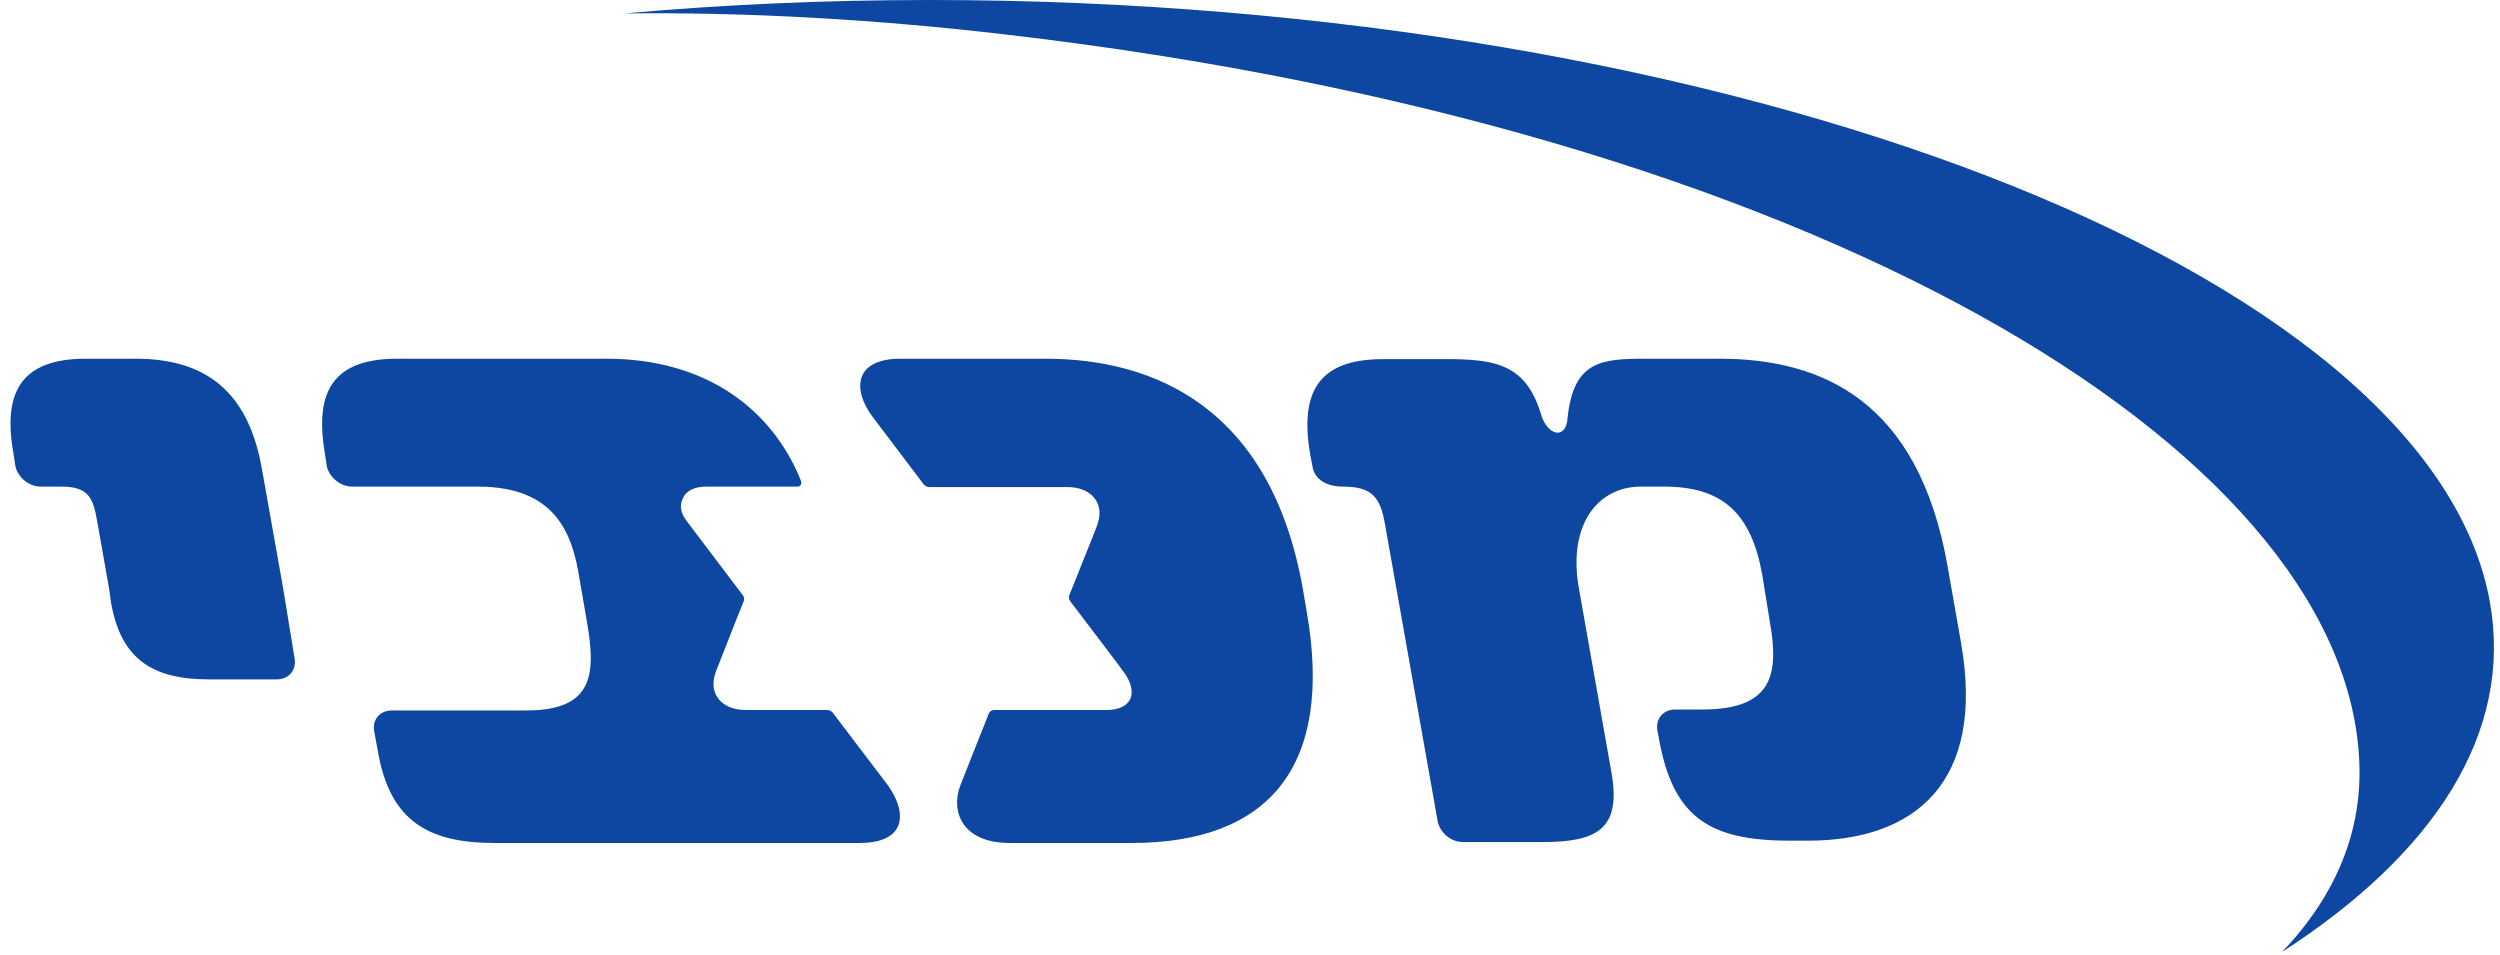
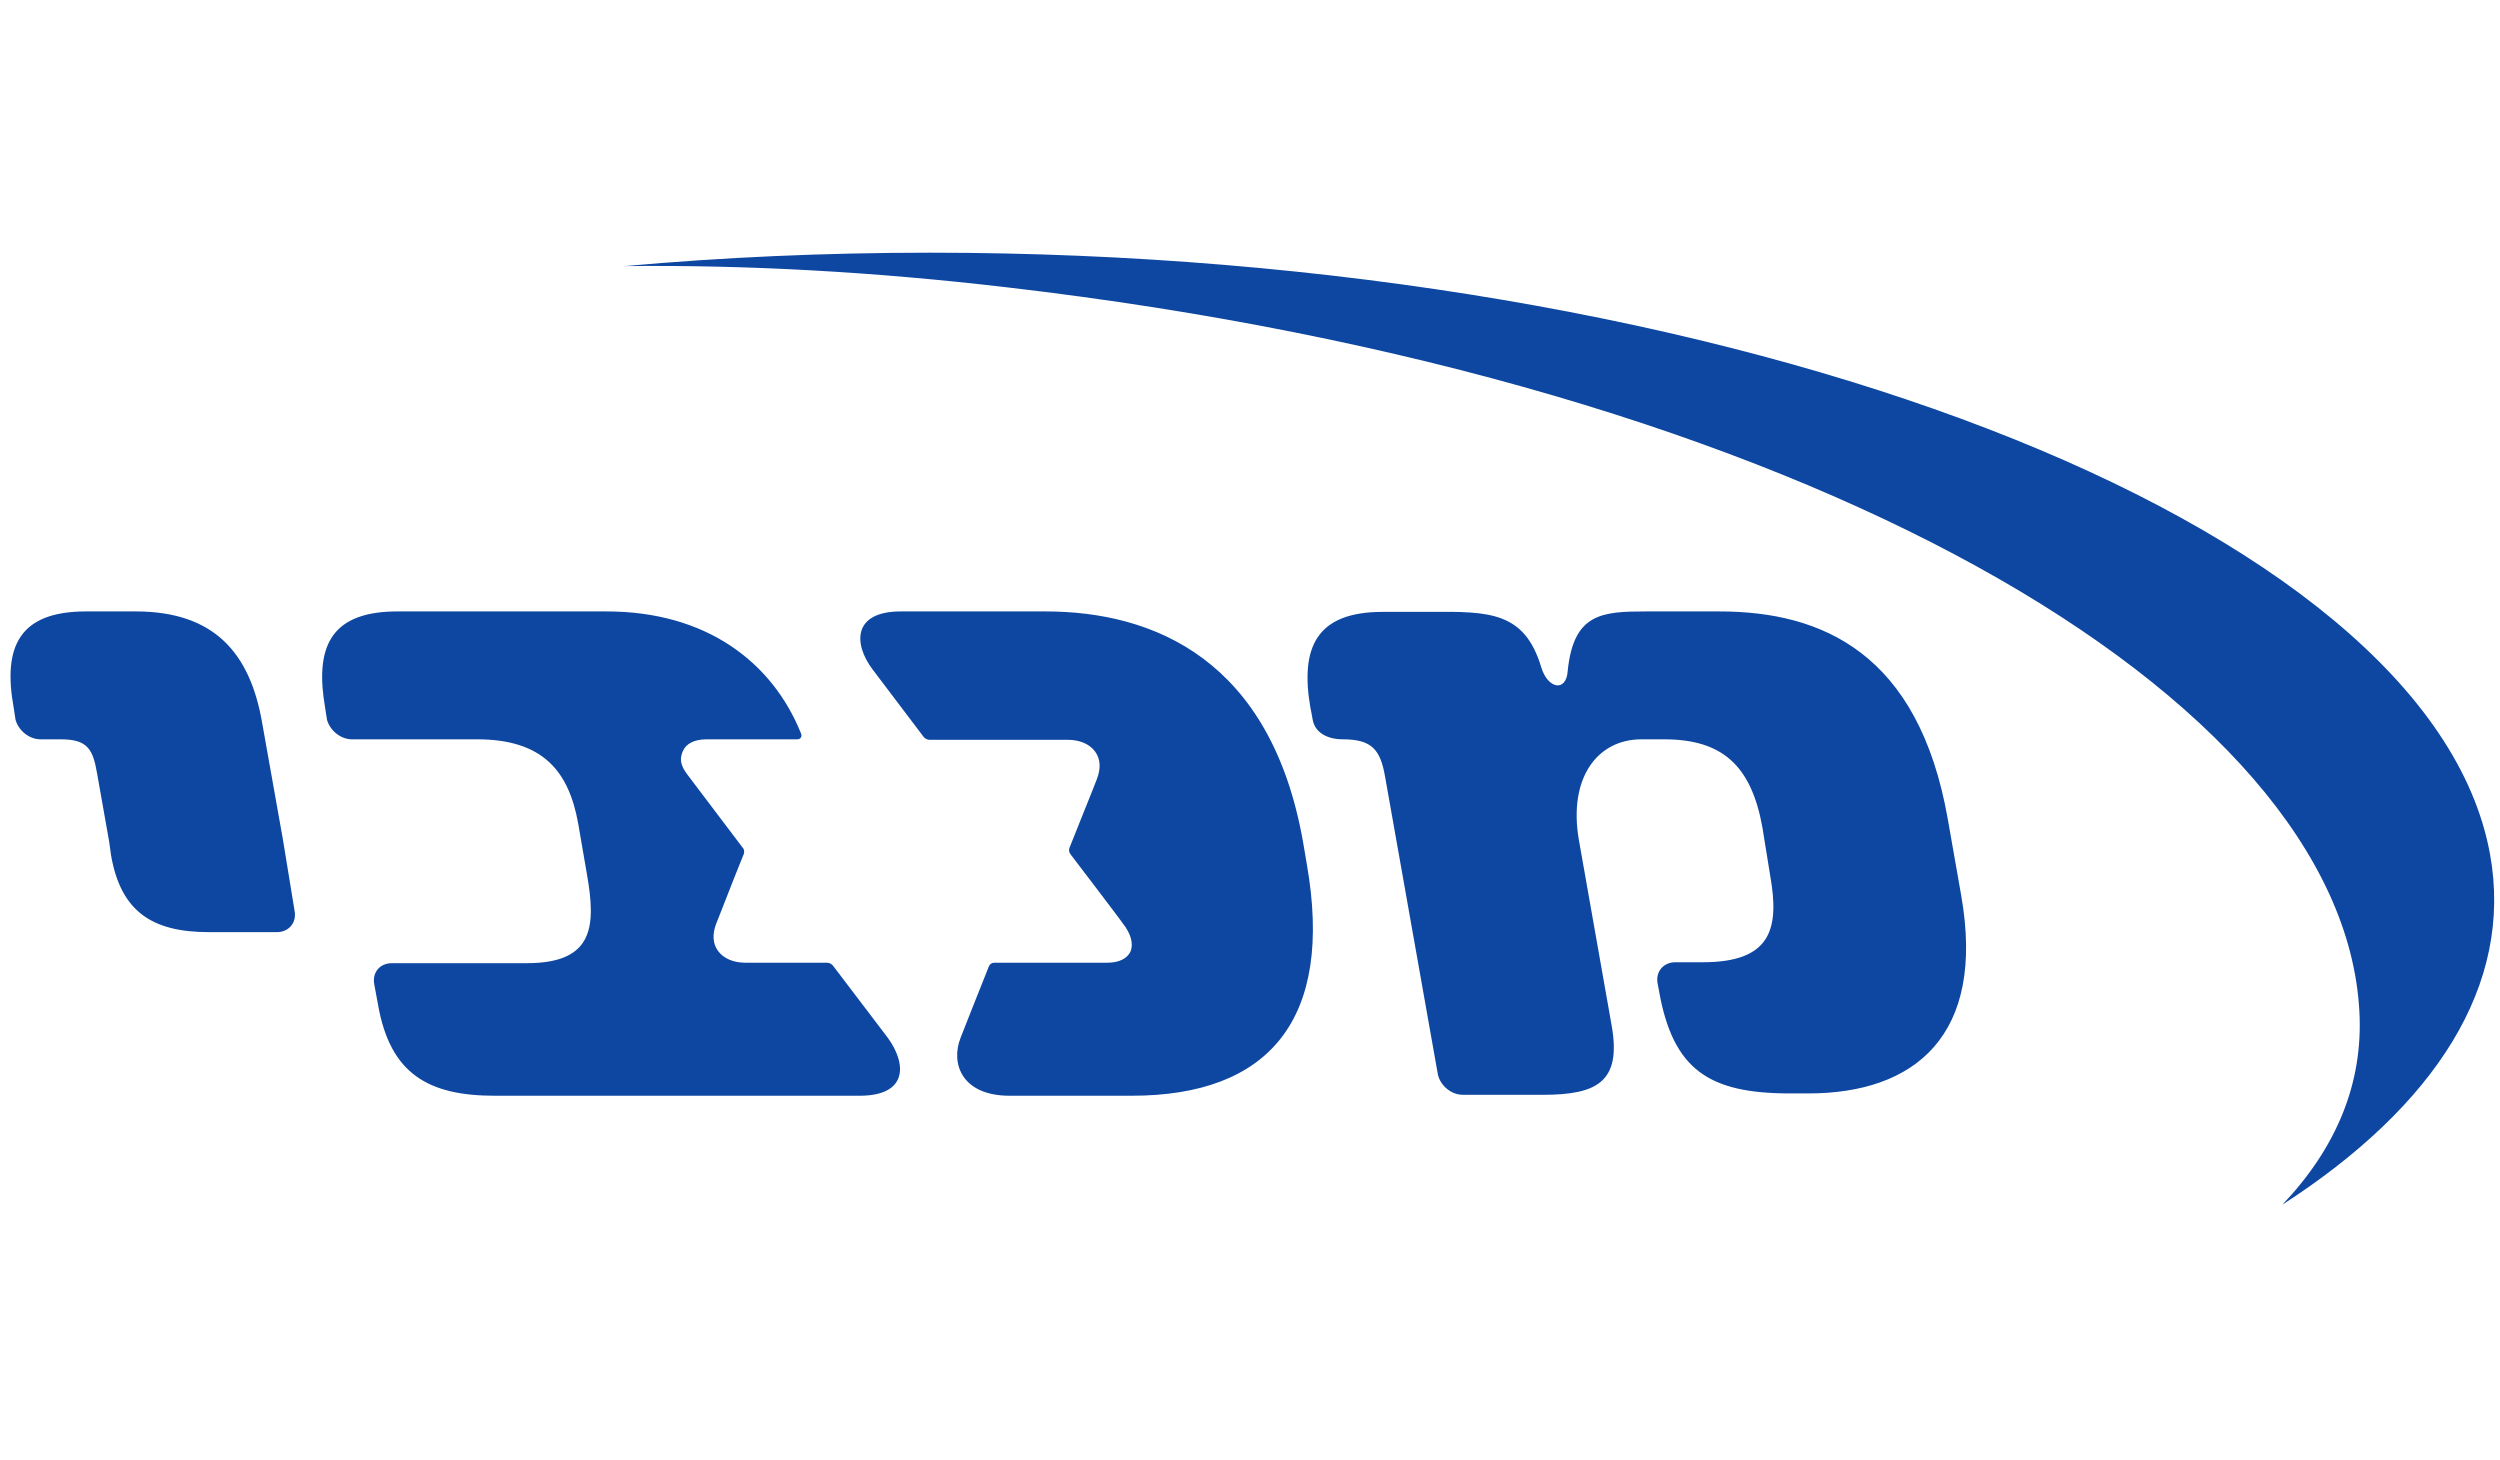
- <svg xmlns="http://www.w3.org/2000/svg" width="110px" height="42px" viewBox="0 0 110 42" version="1.1">
-   <g id="Desktop" stroke="none" stroke-width="1" fill="none" fill-rule="evenodd">
+ <svg xmlns="http://www.w3.org/2000/svg" width="512px" height="299px" viewBox="0 0 512 299" version="1.1">
+   <g transform="translate(0,51.75) scale(4.655)" id="Desktop" stroke="none" stroke-width="1" fill="none" fill-rule="evenodd">
    <g id="Home-Page" transform="translate(-1710, -24)" fill="#0D47A1">
      <g id="Logos/Maccabi-group/מכבי" transform="translate(1710.463, 24)">
        <path d="M40.453,3.55271368e-15 C75.708,3.55271368e-15 106.437,11.847 109.088,26.467 C110.128,32.218 106.682,37.54 99.953,41.883 C102.318,39.395 103.522,36.54 103.338,33.359 C102.584,19.575 79.073,5.628 43.878,1.529 C37.985,0.836 32.337,0.53 27.015,0.591 C31.317,0.204 35.803,3.55271368e-15 40.453,3.55271368e-15 Z M45.53,15.783 C50.322,15.783 55.46,17.924 56.867,25.937 L57.03,26.896 C58.233,33.747 55.358,37.091 49.323,37.091 L43.96,37.091 C41.86,37.091 41.35,35.684 41.798,34.542 C41.927,34.203 42.632,32.433 42.92,31.71 L42.995,31.519 C43.025,31.444 43.042,31.402 43.042,31.402 C43.083,31.3 43.165,31.239 43.287,31.239 L48.242,31.239 C48.772,31.239 49.139,31.055 49.282,30.729 C49.404,30.403 49.302,29.975 48.935,29.506 C48.926,29.49 48.865,29.408 48.769,29.28 L48.601,29.056 C48.411,28.803 48.159,28.471 47.9,28.129 L47.641,27.788 C47.125,27.109 46.651,26.488 46.651,26.488 C46.57,26.386 46.549,26.284 46.59,26.182 C46.59,26.161 47.773,23.246 47.793,23.164 C47.977,22.695 47.956,22.267 47.712,21.941 C47.467,21.614 47.039,21.431 46.509,21.431 L40.432,21.431 C40.351,21.431 40.256,21.392 40.19,21.324 L40.147,21.268 C40.126,21.247 38.25,18.76 37.924,18.331 C37.068,17.19 37.068,15.783 39.168,15.783 L45.53,15.783 Z M26.22,15.783 C30.604,15.783 33.52,18.005 34.784,21.166 C34.825,21.288 34.763,21.41 34.621,21.41 L30.624,21.41 C30.094,21.41 29.727,21.594 29.584,21.92 C29.441,22.246 29.441,22.532 29.809,23.001 C29.89,23.103 31.827,25.672 32.215,26.182 C32.242,26.209 32.26,26.245 32.269,26.279 L32.276,26.325 C32.276,26.365 32.276,26.427 32.255,26.467 C32.113,26.814 31.664,27.935 31.358,28.731 C31.195,29.139 31.073,29.465 31.052,29.506 C30.869,29.975 30.889,30.403 31.134,30.729 C31.379,31.055 31.807,31.239 32.337,31.239 L35.926,31.239 C36.028,31.239 36.15,31.3 36.211,31.402 C36.211,31.402 38.475,34.379 38.597,34.542 C39.453,35.725 39.453,37.091 37.353,37.091 L21.306,37.091 C18.39,37.091 16.697,36.133 16.167,33.074 L16.004,32.197 C15.902,31.667 16.249,31.259 16.779,31.259 L22.712,31.259 C25.69,31.259 25.751,29.608 25.363,27.365 L24.976,25.122 C24.568,22.838 23.447,21.41 20.531,21.41 L15.025,21.41 C14.536,21.41 14.067,21.043 13.924,20.554 L13.842,20.024 C13.386,17.403 14.05,15.865 16.796,15.786 L17.023,15.783 L26.22,15.783 Z M75.178,15.783 C79.705,15.783 83.946,17.618 85.231,24.918 L85.822,28.282 C86.903,34.44 83.783,36.989 79.093,36.989 L78.278,36.989 C74.73,36.989 73.139,35.949 72.527,32.483 L72.466,32.156 C72.364,31.647 72.711,31.218 73.241,31.218 L74.444,31.218 C77.462,31.218 77.829,29.75 77.421,27.426 L77.075,25.285 C76.585,22.552 75.301,21.41 72.752,21.41 L71.753,21.41 C69.815,21.41 68.531,23.103 69,25.835 L70.448,34.032 C70.876,36.5 69.775,37.05 67.409,37.05 L63.902,37.05 C63.392,37.05 62.923,36.663 62.801,36.173 L60.476,23.062 C60.272,21.879 59.905,21.41 58.621,21.41 C57.887,21.41 57.397,21.084 57.295,20.574 C57.234,20.207 57.193,20.044 57.193,20.044 C56.724,17.353 57.459,15.803 60.374,15.803 L62.454,15.803 C65.044,15.783 66.614,15.783 67.348,18.25 C67.634,19.188 68.449,19.351 68.51,18.393 C68.767,15.862 70.022,15.785 71.957,15.783 L75.178,15.783 Z M0.14,20.024 C-0.35,17.332 0.384,15.783 3.321,15.783 L3.321,15.783 L5.503,15.783 C8.969,15.783 10.539,17.618 11.069,20.676 L11.987,25.835 L12.497,28.955 C12.599,29.485 12.232,29.893 11.722,29.893 L8.724,29.893 C6.216,29.893 4.85,28.975 4.422,26.508 L4.34,25.917 L3.81,22.919 C3.627,21.859 3.402,21.41 2.22,21.41 L1.322,21.41 C0.833,21.41 0.364,21.043 0.221,20.554 L0.14,20.024 Z" id="Combined-Shape" />
      </g>
    </g>
  </g>
</svg>
